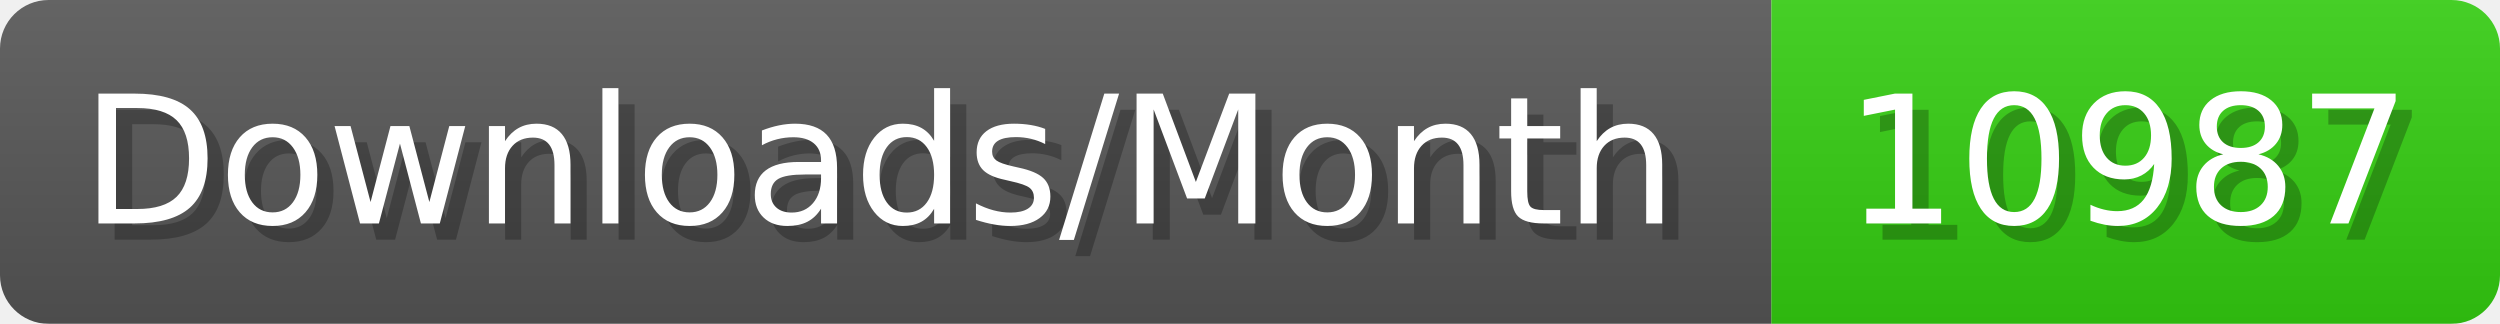
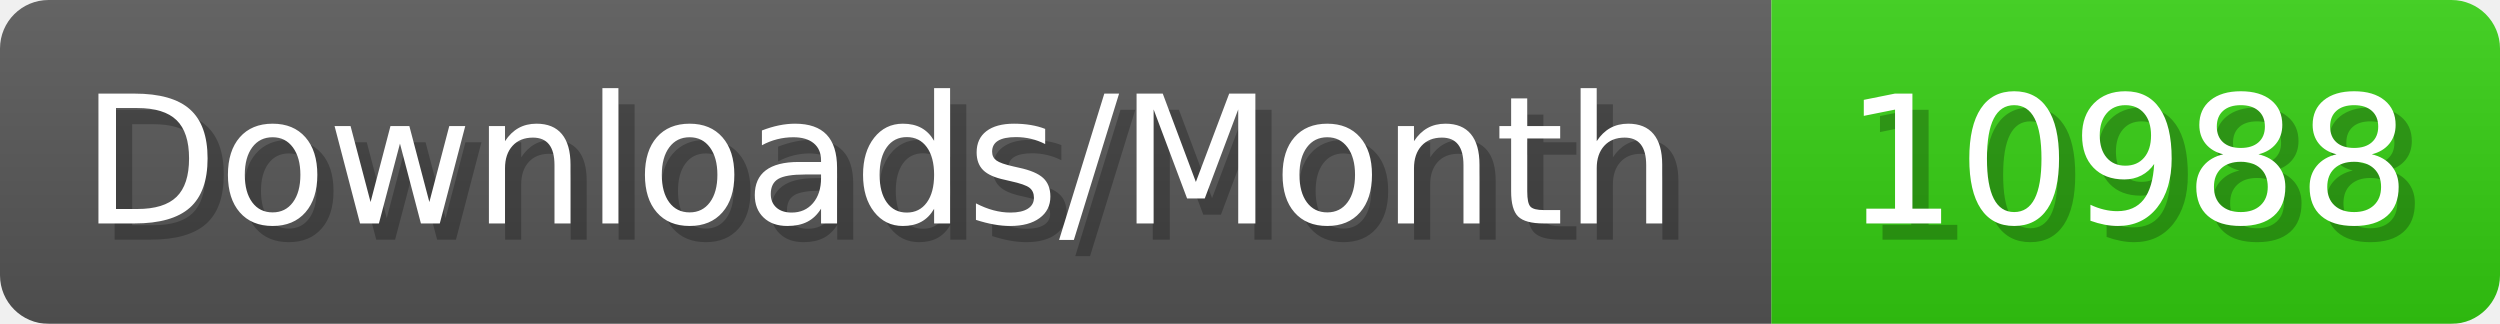
- <svg xmlns="http://www.w3.org/2000/svg" width="154.4" height="20" viewBox="0 0 1544 200" role="img" aria-label="Downloads/Month: 10987">
+ <svg xmlns="http://www.w3.org/2000/svg" width="154.4" height="20" viewBox="0 0 1544 200" role="img" aria-label="Downloads/Month: 10988">
  <linearGradient id="YlXUI" x2="0" y2="100%">
    <stop offset="0" stop-opacity=".1" stop-color="#EEE" />
    <stop offset="1" stop-opacity=".1" />
  </linearGradient>
  <mask id="JHhop">
    <rect width="1544" height="200" rx="30" fill="#FFF" />
  </mask>
  <g mask="url(#JHhop)">
    <rect width="1094" height="200" fill="#555" />
    <rect width="450" height="200" fill="#3C1" x="1094" />
    <rect width="1544" height="200" fill="url(#YlXUI)" />
  </g>
  <g aria-hidden="true" fill="#fff" text-anchor="start" font-family="Verdana,DejaVu Sans,sans-serif" font-size="110">
    <text x="60" y="148" textLength="994" fill="#000" opacity="0.25">Downloads/Month</text>
    <text x="50" y="138" textLength="994">Downloads/Month</text>
-     <text x="1149" y="148" textLength="350" fill="#000" opacity="0.25">10987</text>
-     <text x="1139" y="138" textLength="350">10987</text>
+     <text x="1149" y="148" textLength="350" fill="#000" opacity="0.25">10988</text>
+     <text x="1139" y="138" textLength="350">10988</text>
  </g>
</svg>
